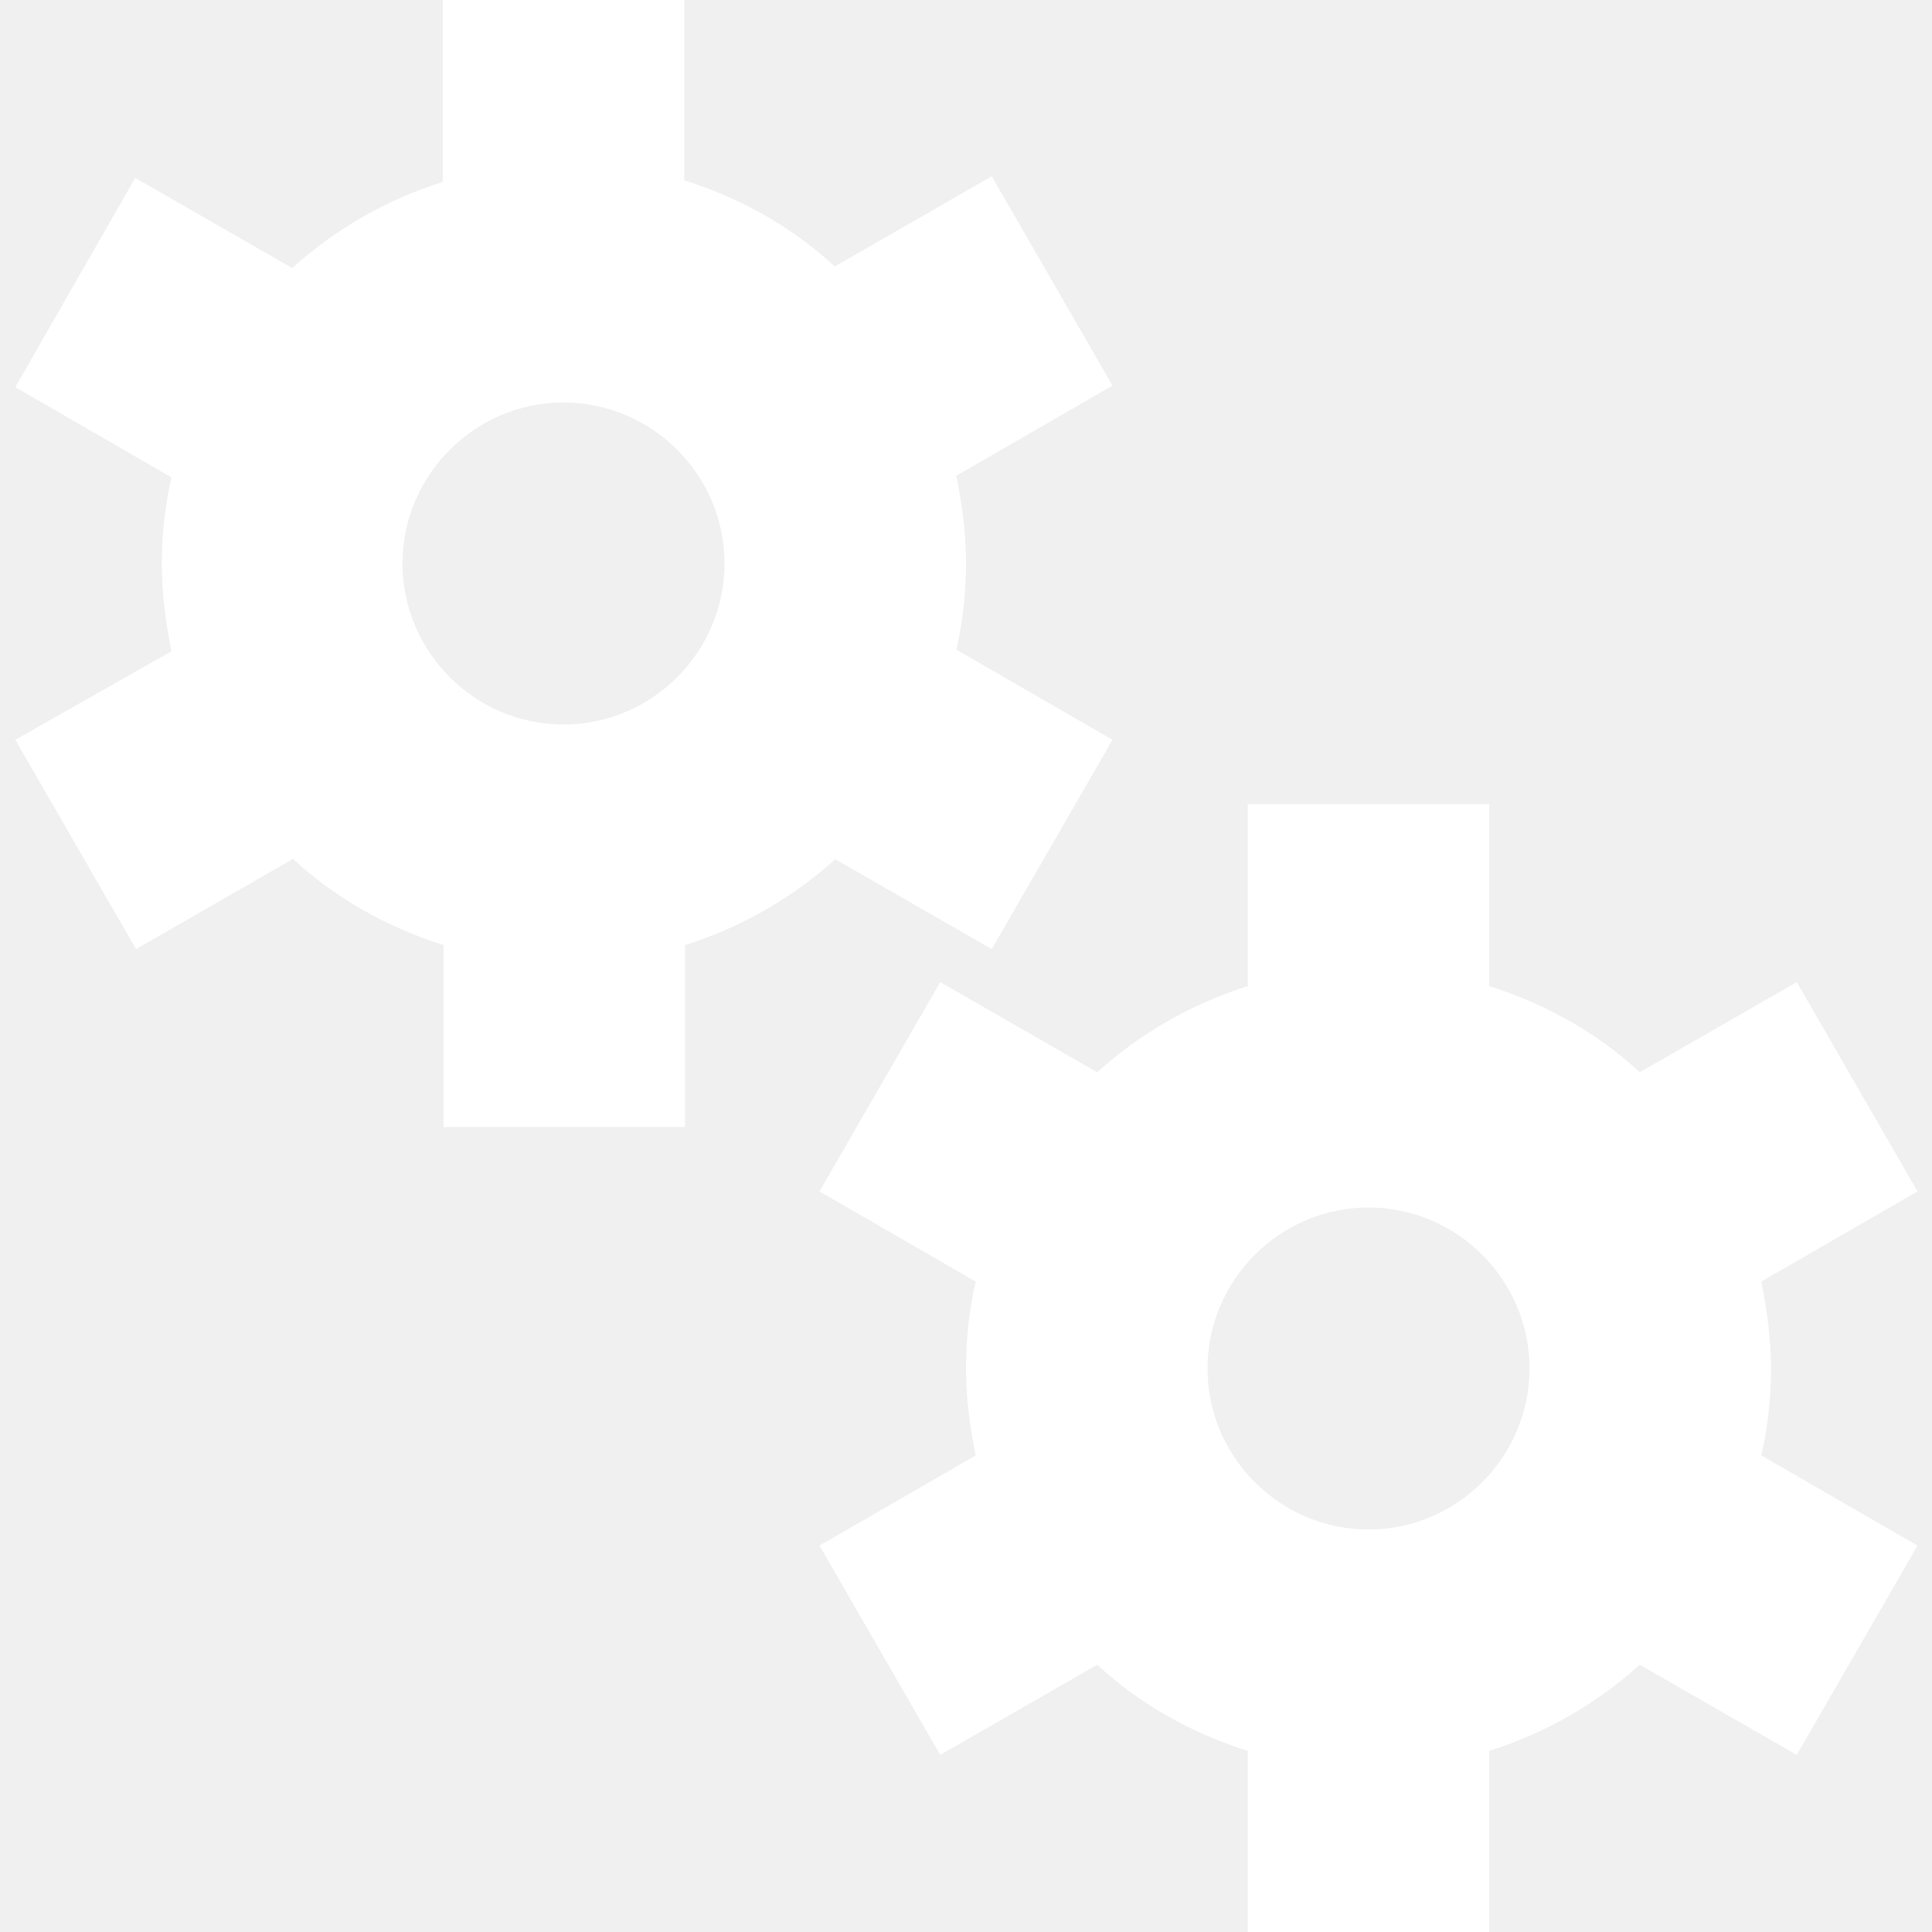
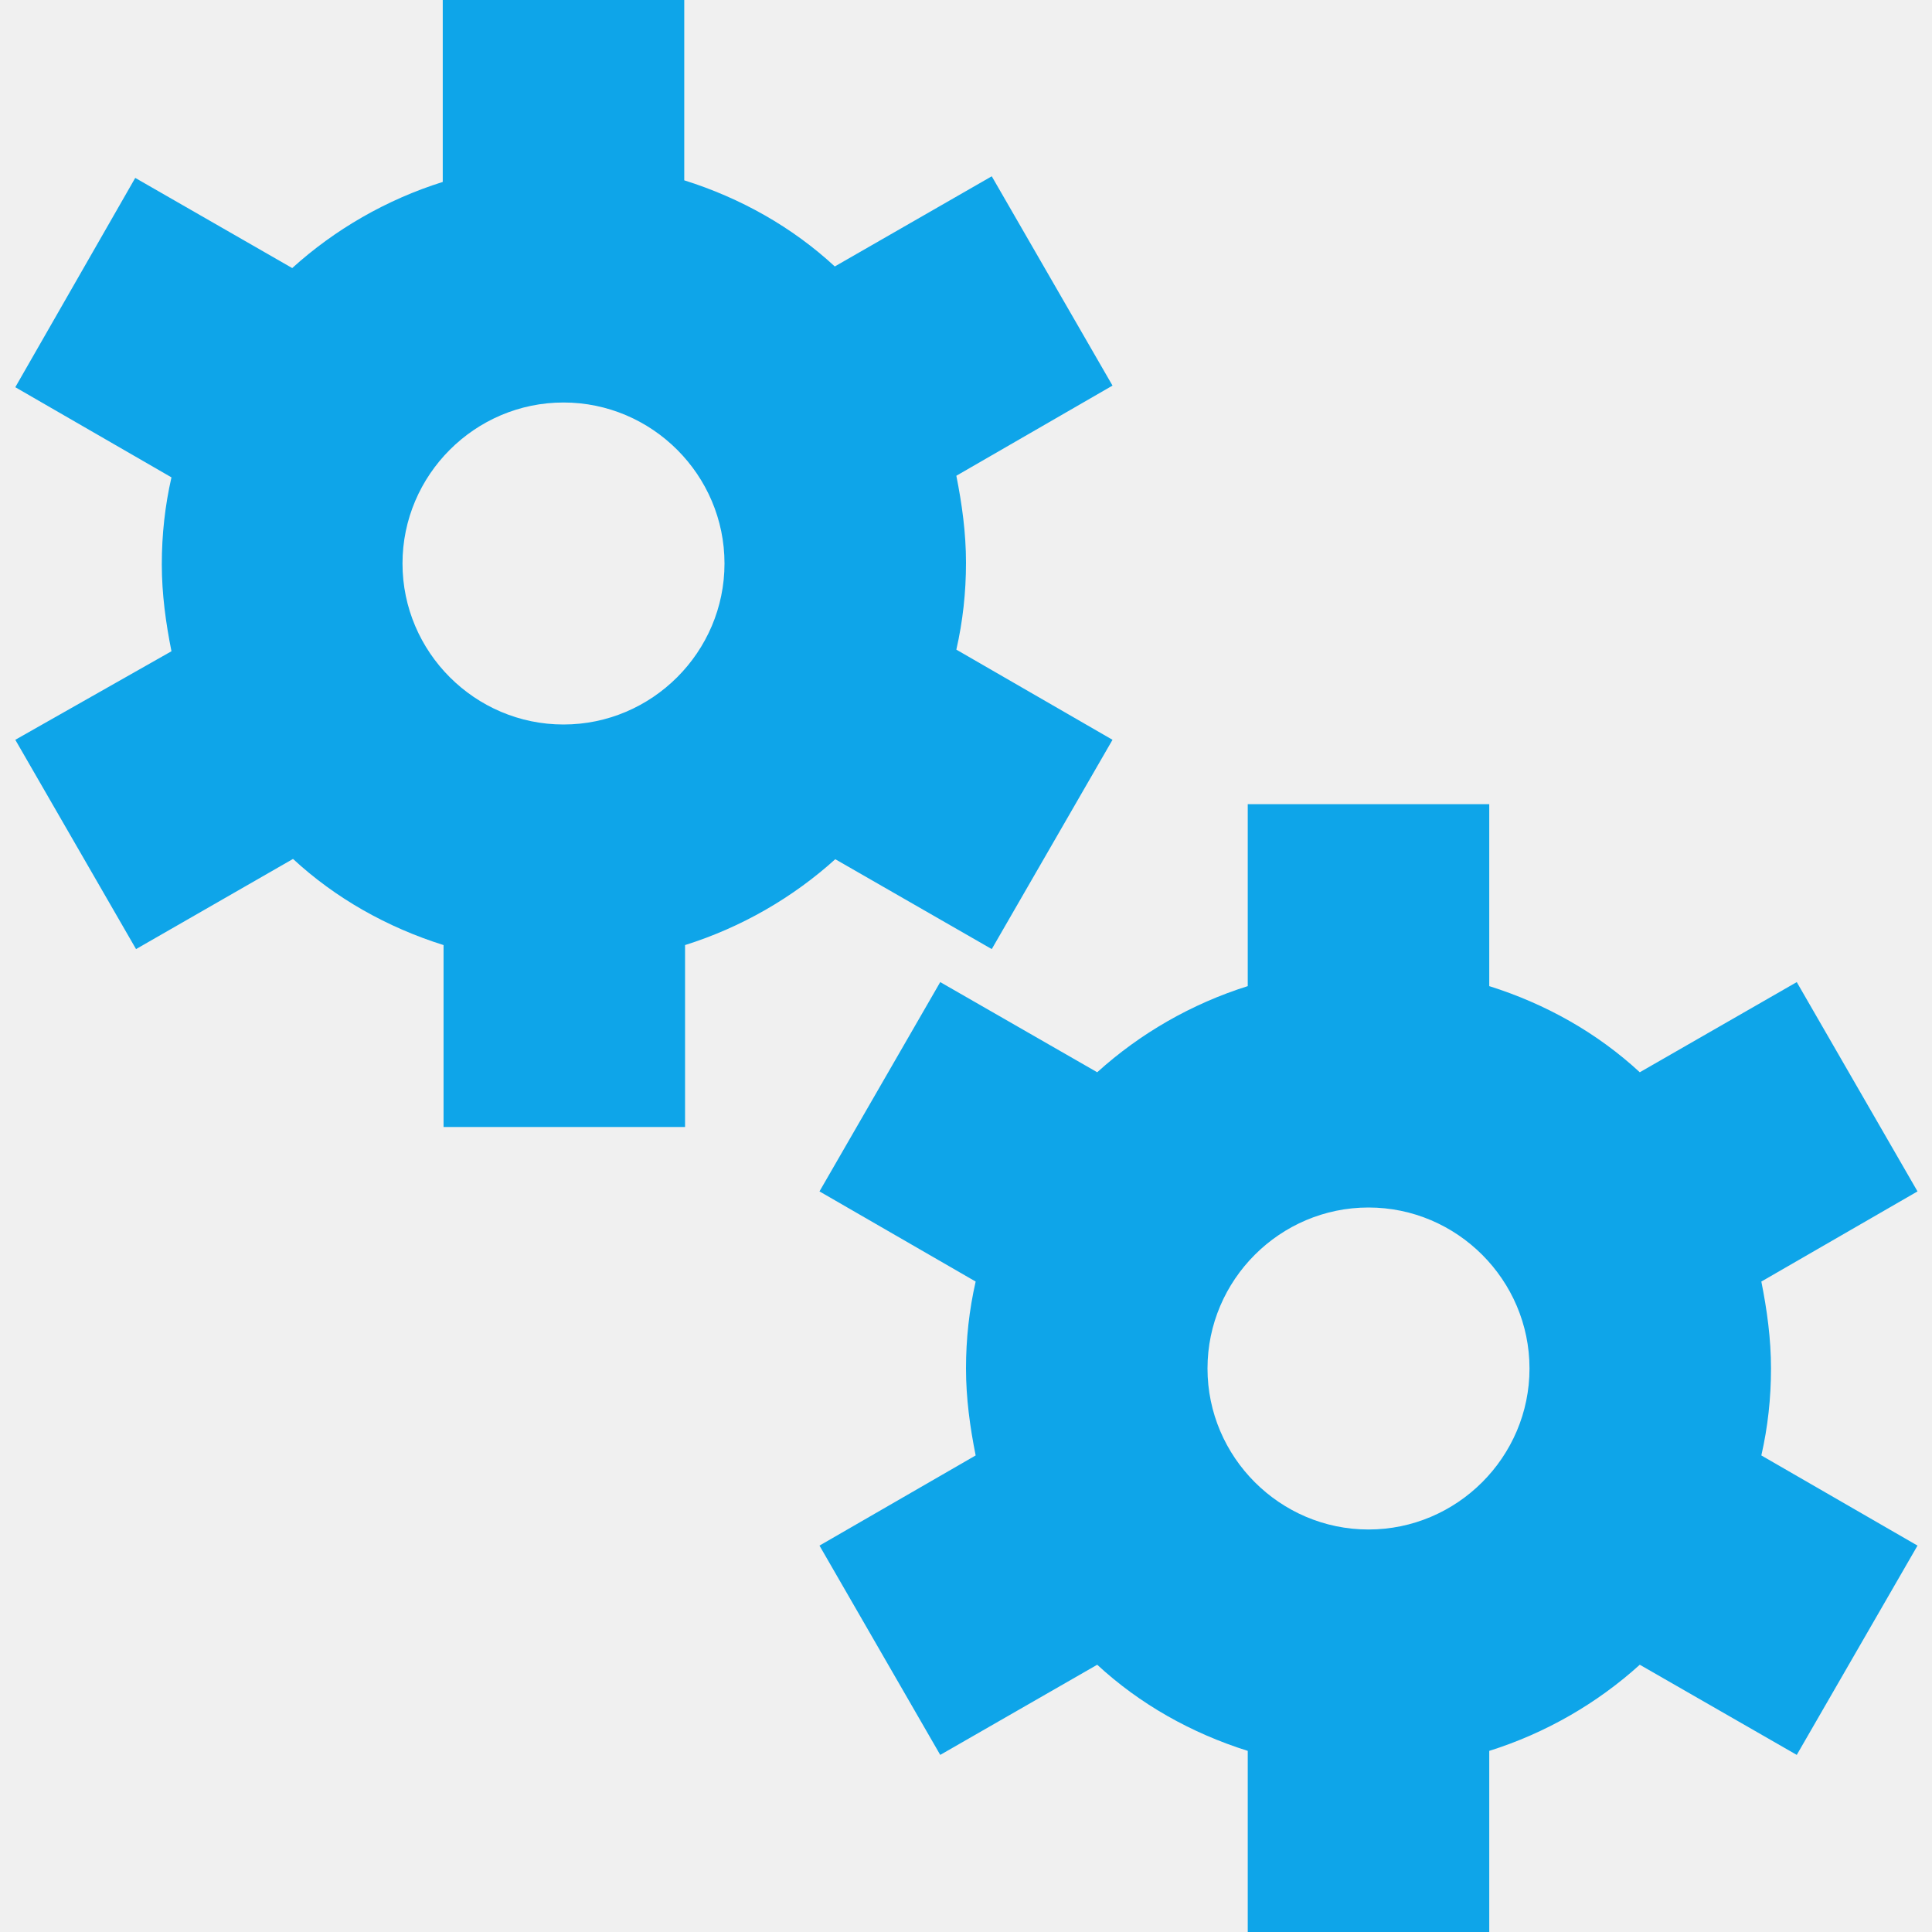
<svg xmlns="http://www.w3.org/2000/svg" width="36" height="36" viewBox="0 0 36 36" fill="none">
  <g clip-path="url(#clip0_48_635)">
-     <path d="M15.555 16.005L18.48 17.685L20.73 13.785L17.82 12.105C17.94 11.58 18 11.04 18 10.485C18 9.93 17.925 9.39 17.82 8.865L20.73 7.185L18.48 3.285L15.555 4.965C14.76 4.23 13.8 3.69 12.75 3.36V0H8.25V3.39C7.2 3.72 6.24 4.275 5.445 4.995L2.52 3.315L0.285 7.215L3.195 8.895C3.075 9.42 3.015 9.96 3.015 10.515C3.015 11.07 3.09 11.61 3.195 12.135L0.285 13.785L2.535 17.685L5.46 16.005C6.255 16.74 7.215 17.28 8.265 17.61V21H12.765V17.61C13.815 17.28 14.775 16.725 15.57 16.005H15.555ZM10.5 7.5C12.15 7.5 13.5 8.85 13.5 10.5C13.5 12.15 12.15 13.5 10.5 13.5C8.85 13.5 7.5 12.15 7.5 10.5C7.5 8.85 8.85 7.5 10.5 7.5ZM33 25.5C33 24.945 32.925 24.405 32.82 23.88L35.73 22.2L33.48 18.3L30.555 19.98C29.76 19.245 28.8 18.705 27.75 18.375V14.985H23.25V18.375C22.2 18.705 21.24 19.26 20.445 19.98L17.52 18.3L15.27 22.2L18.18 23.88C18.06 24.405 18 24.945 18 25.5C18 26.055 18.075 26.595 18.18 27.12L15.27 28.8L17.52 32.7L20.445 31.02C21.24 31.755 22.2 32.295 23.25 32.625V36.015H27.75V32.625C28.8 32.295 29.76 31.74 30.555 31.02L33.48 32.7L35.73 28.8L32.82 27.12C32.94 26.595 33 26.055 33 25.5ZM25.5 28.5C23.85 28.5 22.5 27.15 22.5 25.5C22.5 23.85 23.85 22.5 25.5 22.5C27.15 22.5 28.5 23.85 28.5 25.5C28.5 27.15 27.15 28.5 25.5 28.5Z" fill="white" />
+     <path d="M15.555 16.005L18.48 17.685L20.73 13.785L17.82 12.105C17.94 11.58 18 11.04 18 10.485C18 9.93 17.925 9.39 17.82 8.865L20.73 7.185L18.48 3.285L15.555 4.965C14.76 4.23 13.8 3.69 12.75 3.36V0H8.25V3.39C7.2 3.72 6.24 4.275 5.445 4.995L2.52 3.315L0.285 7.215L3.195 8.895C3.075 9.42 3.015 9.96 3.015 10.515C3.015 11.07 3.09 11.61 3.195 12.135L0.285 13.785L2.535 17.685L5.46 16.005C6.255 16.74 7.215 17.28 8.265 17.61V21H12.765V17.61C13.815 17.28 14.775 16.725 15.57 16.005H15.555ZM10.5 7.5C12.15 7.5 13.5 8.85 13.5 10.5C13.5 12.15 12.15 13.5 10.5 13.5C8.85 13.5 7.5 12.15 7.5 10.5C7.5 8.85 8.85 7.5 10.5 7.5ZM33 25.5C33 24.945 32.925 24.405 32.82 23.88L35.73 22.2L33.48 18.3L30.555 19.98C29.76 19.245 28.8 18.705 27.75 18.375V14.985H23.25V18.375C22.2 18.705 21.24 19.26 20.445 19.98L17.52 18.3L15.27 22.2L18.18 23.88C18.06 24.405 18 24.945 18 25.5C18 26.055 18.075 26.595 18.18 27.12L15.27 28.8L17.52 32.7L20.445 31.02C21.24 31.755 22.2 32.295 23.25 32.625V36.015H27.75V32.625C28.8 32.295 29.76 31.74 30.555 31.02L33.48 32.7L35.73 28.8L32.82 27.12C32.94 26.595 33 26.055 33 25.5ZM25.5 28.5C23.85 28.5 22.5 27.15 22.5 25.5C22.5 23.85 23.85 22.5 25.5 22.5C27.15 22.5 28.5 23.85 28.5 25.5C28.5 27.15 27.15 28.5 25.5 28.5Z" fill="#0ea5e9" />
  </g>
  <defs>
    <clipPath id="clip0_48_635">
-       <rect width="36" height="36" fill="white" />
+       <rect width="36" height="36" fill="#0ea5e9" />
    </clipPath>
  </defs>
</svg>
